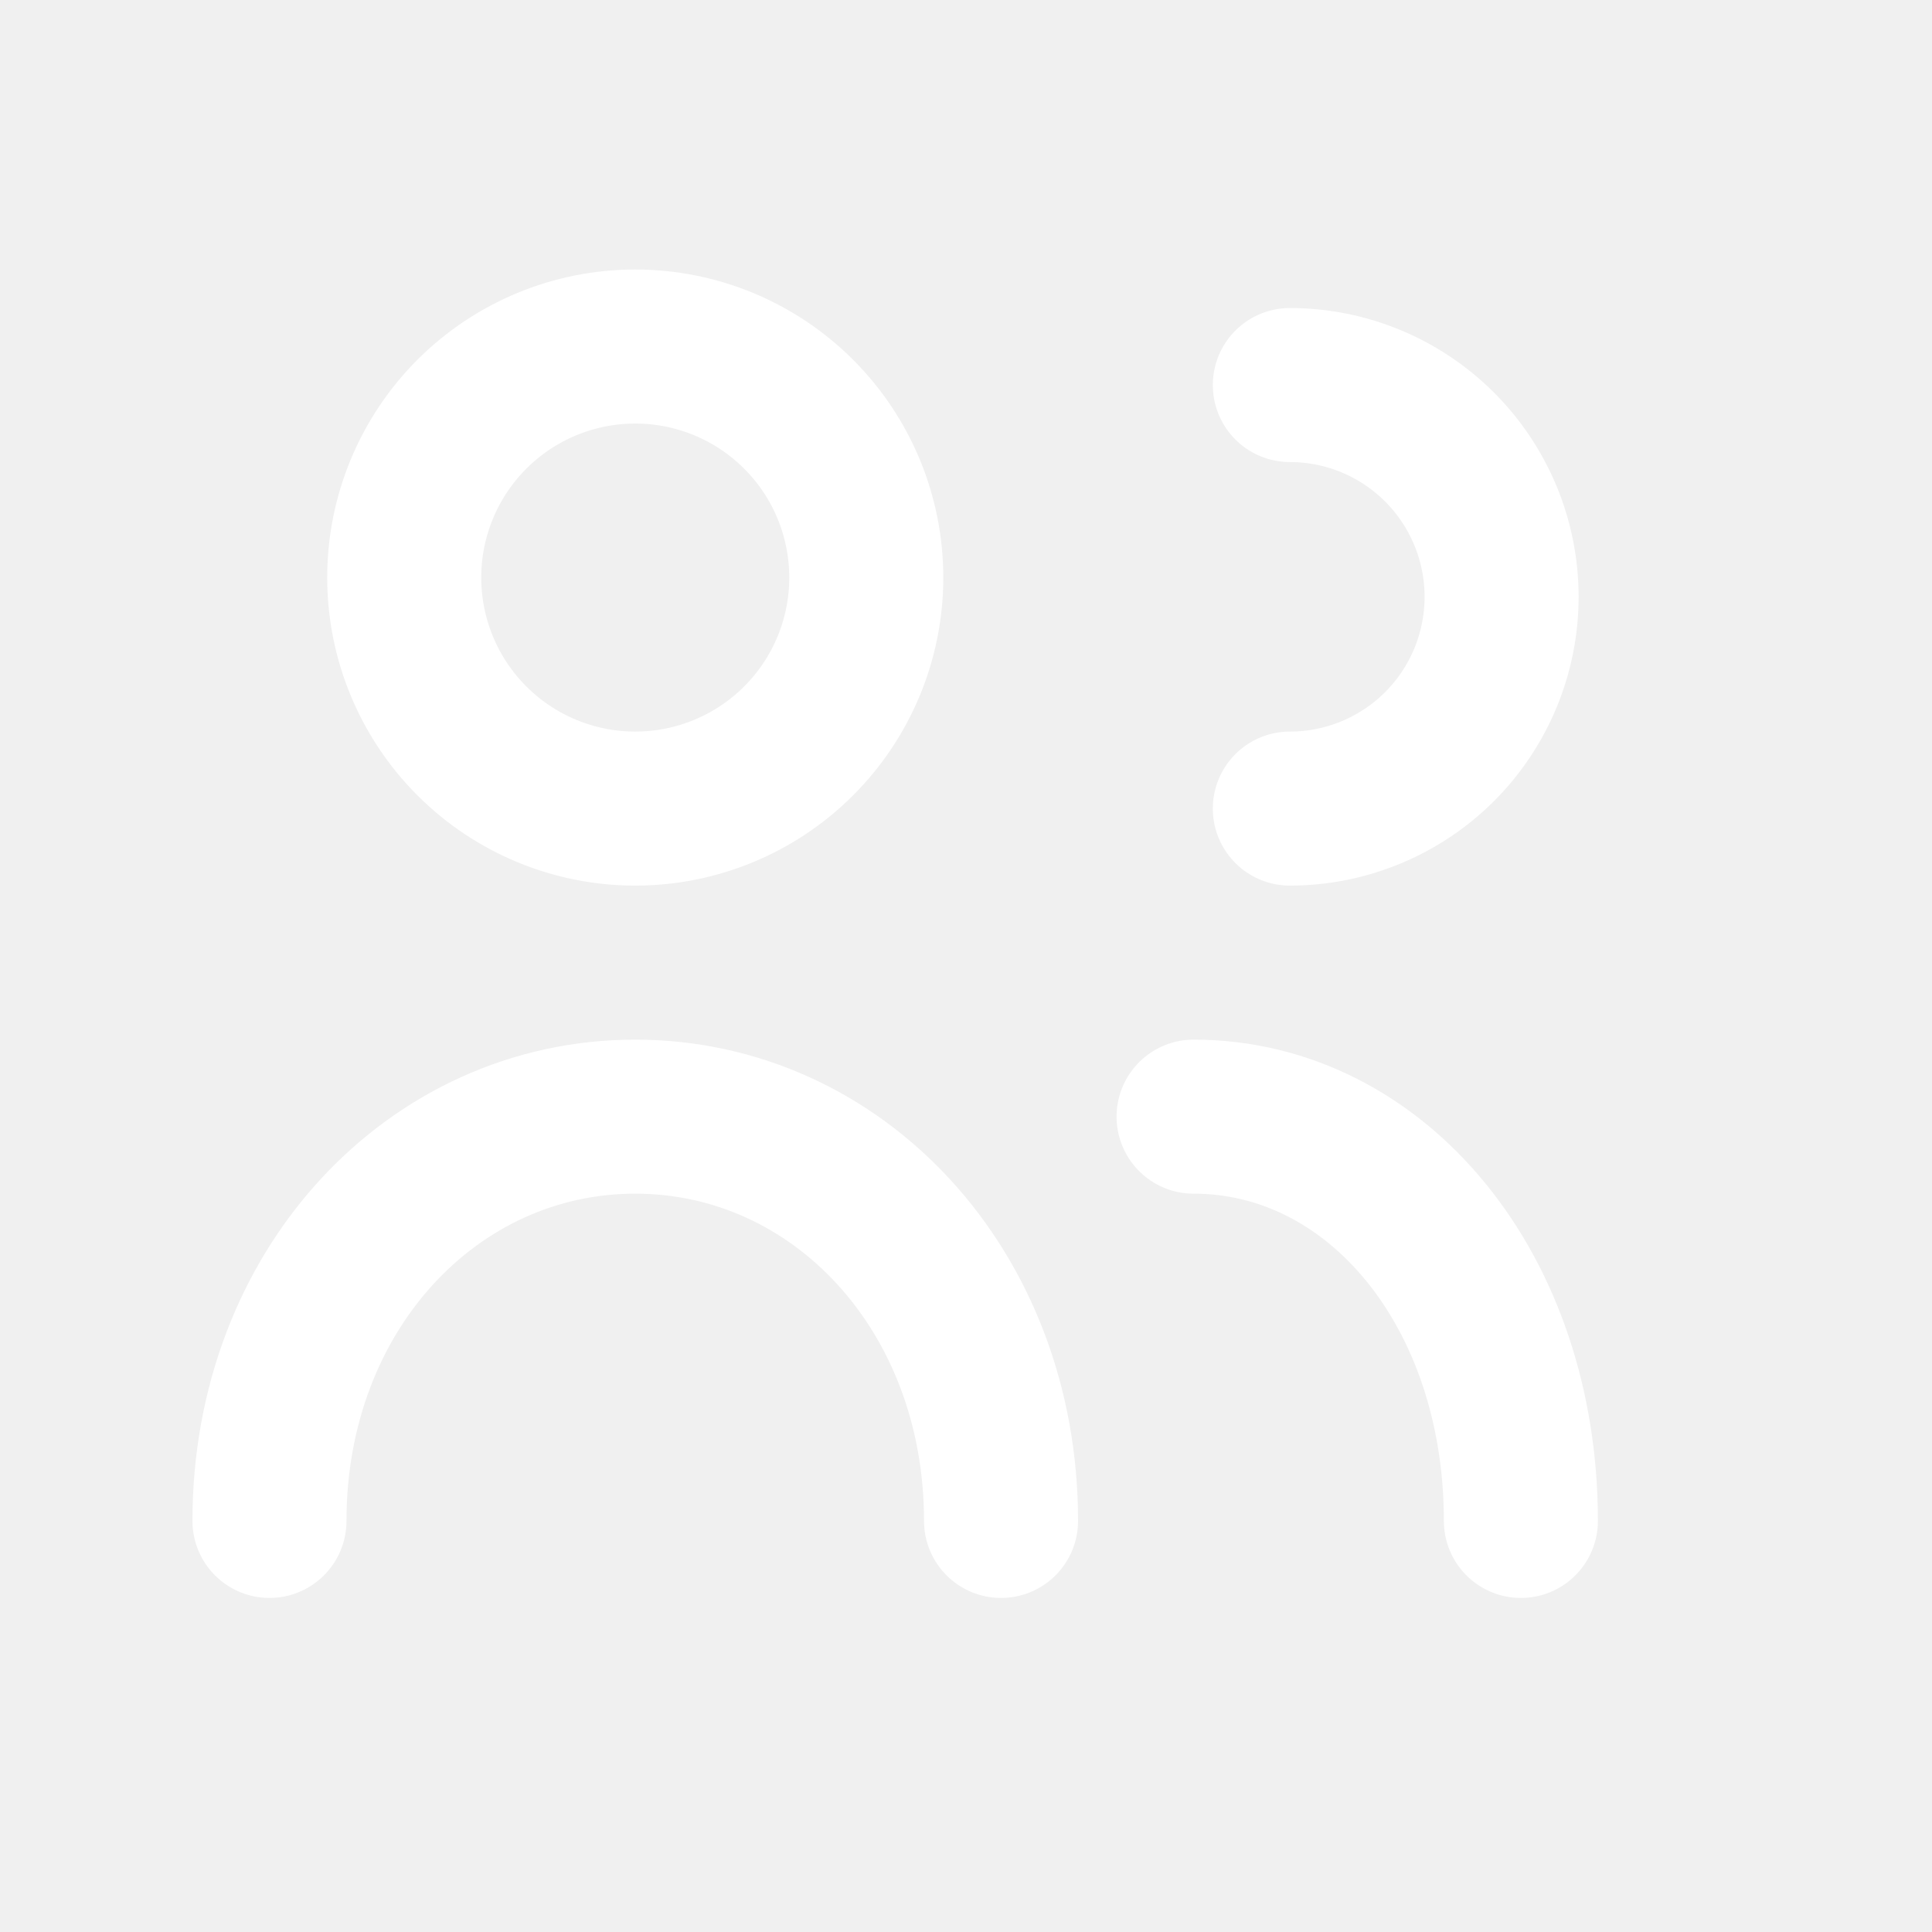
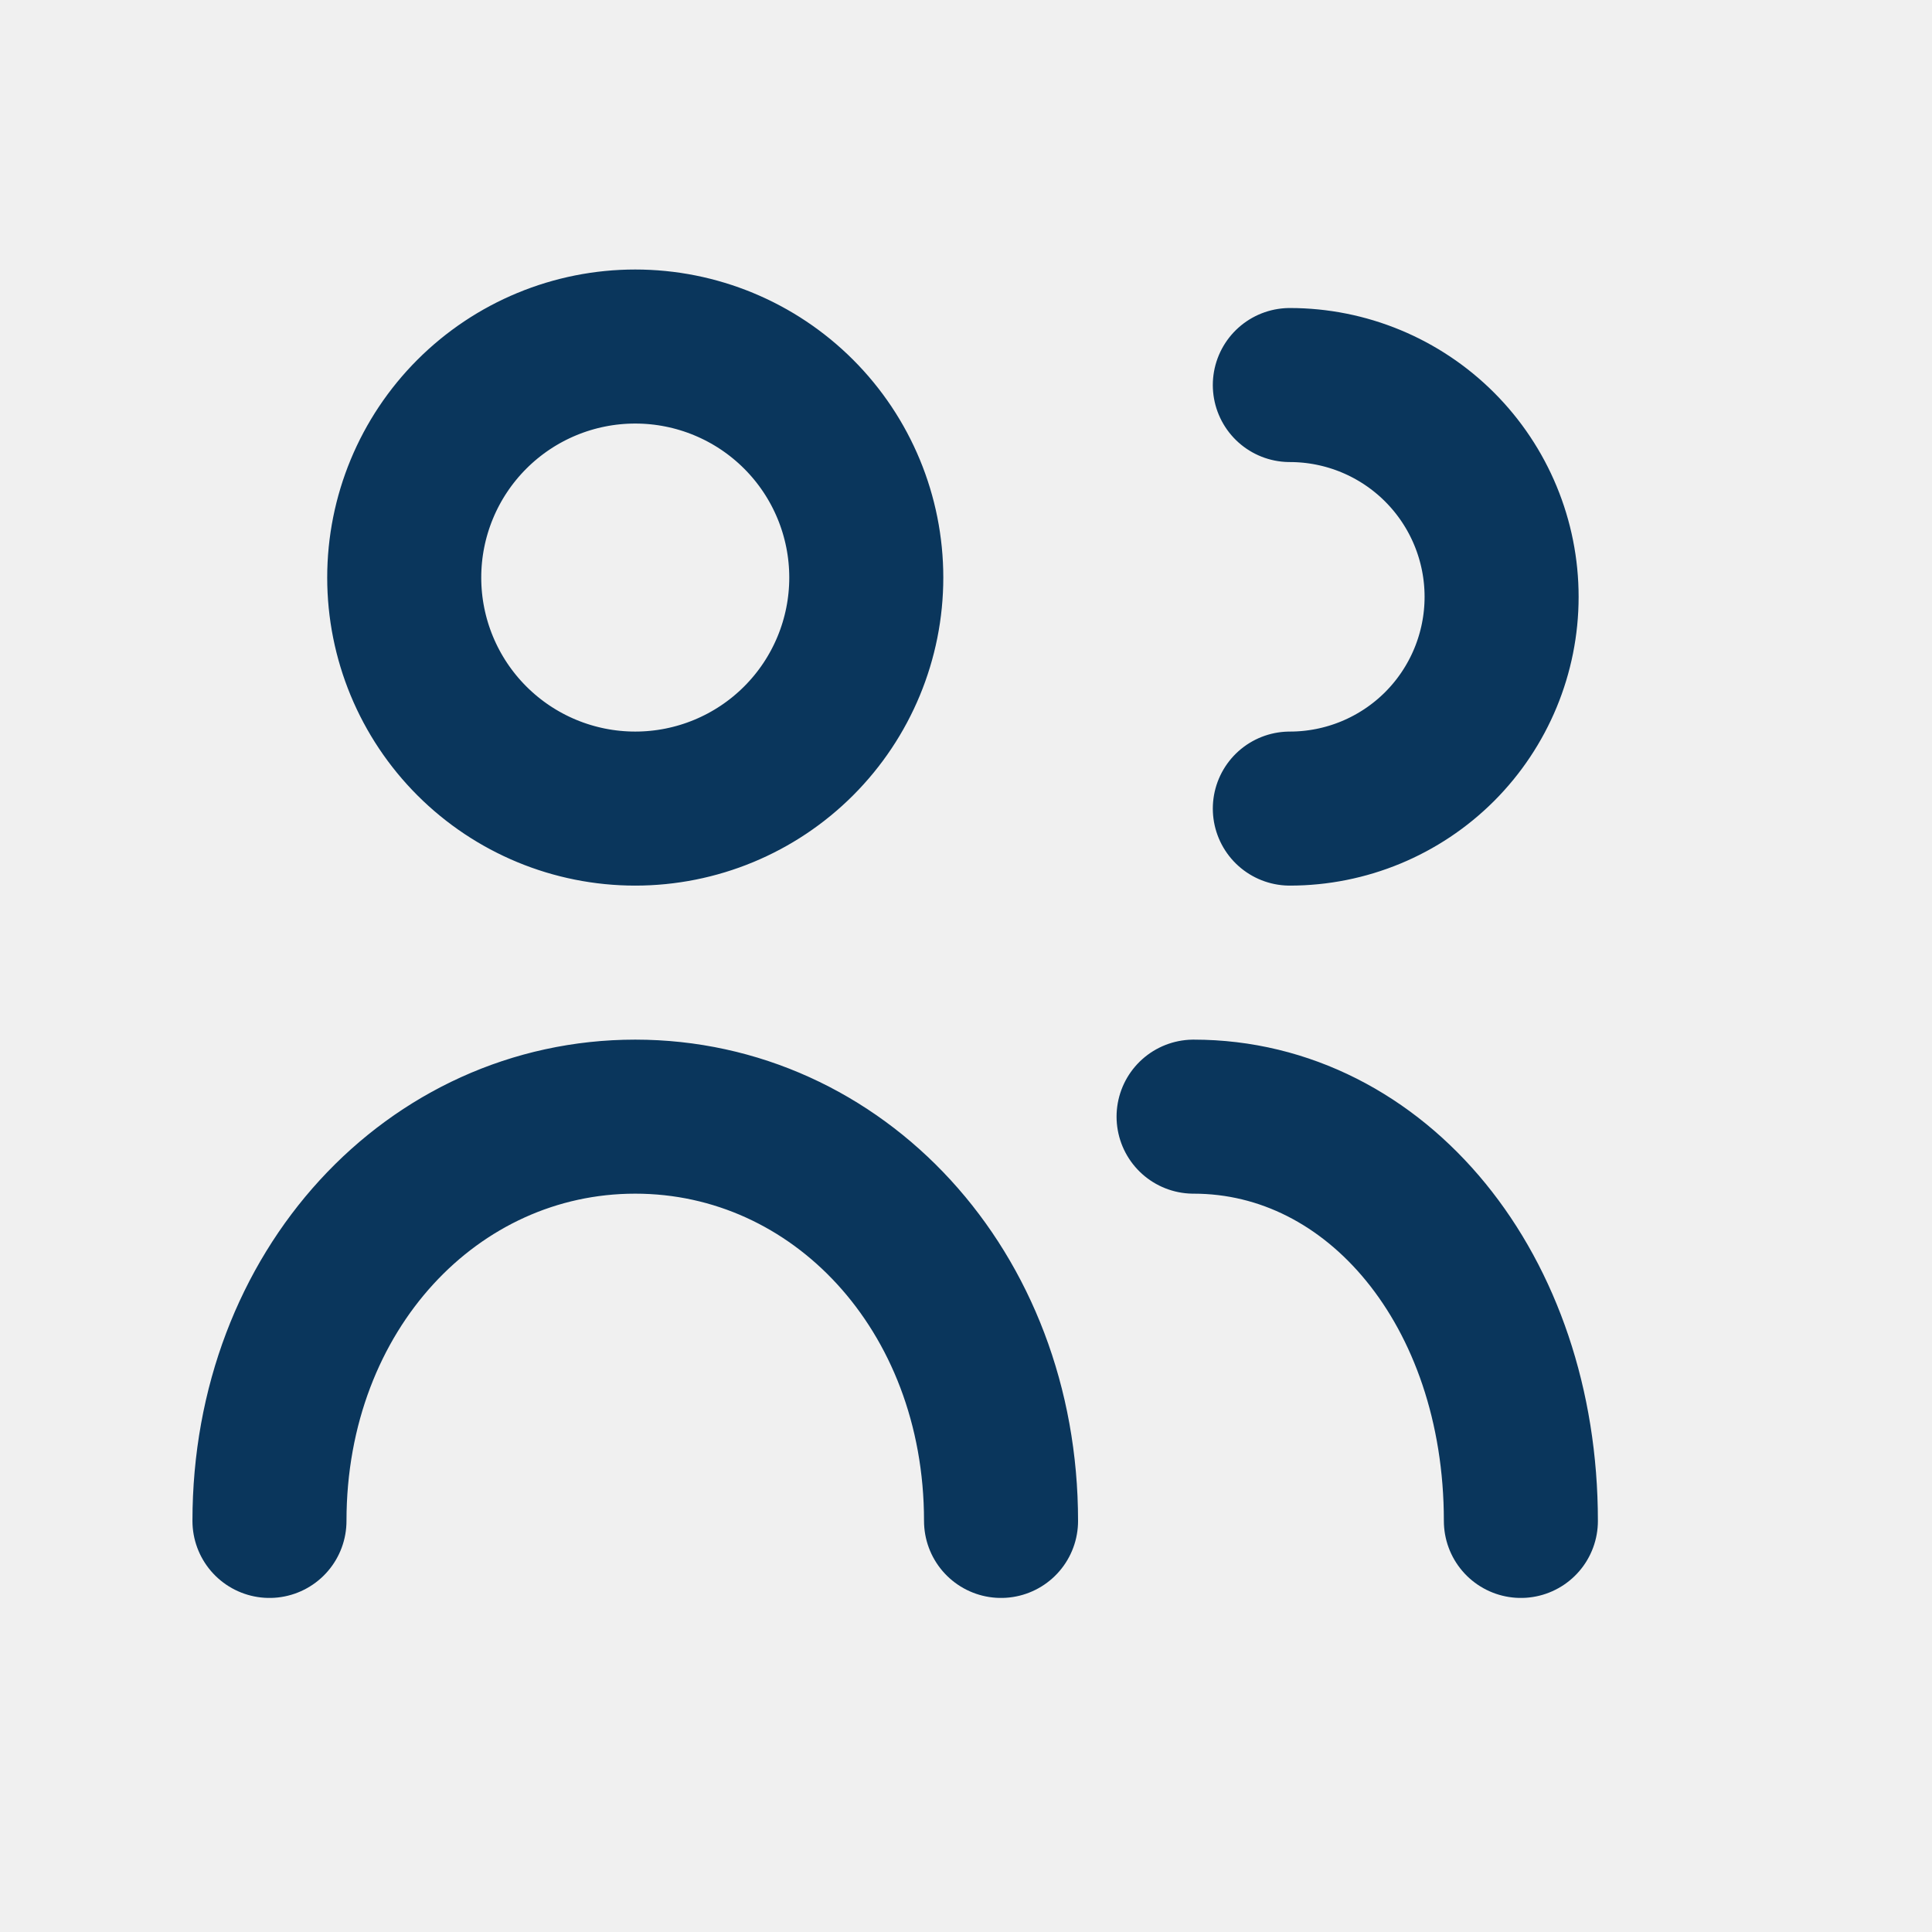
<svg xmlns="http://www.w3.org/2000/svg" width="44" height="44" viewBox="0 0 44 44" fill="none">
-   <path d="M6.137 34.638C6.137 29.377 9.864 25.431 14.467 25.431C19.071 25.431 22.798 29.377 22.798 34.638M29.375 18.415C30.654 18.415 31.881 17.907 32.786 17.003C33.69 16.098 34.198 14.871 34.198 13.592C34.198 12.313 33.69 11.086 32.786 10.182C31.881 9.277 30.654 8.769 29.375 8.769M27.183 25.431C31.348 25.431 34.637 29.377 34.637 34.638M14.467 18.415C15.863 18.415 17.201 17.861 18.188 16.874C19.175 15.887 19.729 14.549 19.729 13.154C19.729 11.758 19.175 10.42 18.188 9.433C17.201 8.446 15.863 7.892 14.467 7.892C13.072 7.892 11.734 8.446 10.747 9.433C9.76 10.42 9.206 11.758 9.206 13.154C9.206 14.549 9.76 15.887 10.747 16.874C11.734 17.861 13.072 18.415 14.467 18.415Z" stroke="white" stroke-width="3.508" stroke-linecap="round" stroke-linejoin="round" />
+   <path d="M6.137 34.638C6.137 29.377 9.864 25.431 14.467 25.431C19.071 25.431 22.798 29.377 22.798 34.638M29.375 18.415C30.654 18.415 31.881 17.907 32.786 17.003C33.69 16.098 34.198 14.871 34.198 13.592C34.198 12.313 33.69 11.086 32.786 10.182C31.881 9.277 30.654 8.769 29.375 8.769M27.183 25.431C31.348 25.431 34.637 29.377 34.637 34.638M14.467 18.415C15.863 18.415 17.201 17.861 18.188 16.874C19.175 15.887 19.729 14.549 19.729 13.154C19.729 11.758 19.175 10.42 18.188 9.433C17.201 8.446 15.863 7.892 14.467 7.892C13.072 7.892 11.734 8.446 10.747 9.433C9.76 10.42 9.206 11.758 9.206 13.154C9.206 14.549 9.76 15.887 10.747 16.874C11.734 17.861 13.072 18.415 14.467 18.415Z" stroke="#0A365C" stroke-width="3.508" stroke-linecap="round" stroke-linejoin="round" />
</svg>
